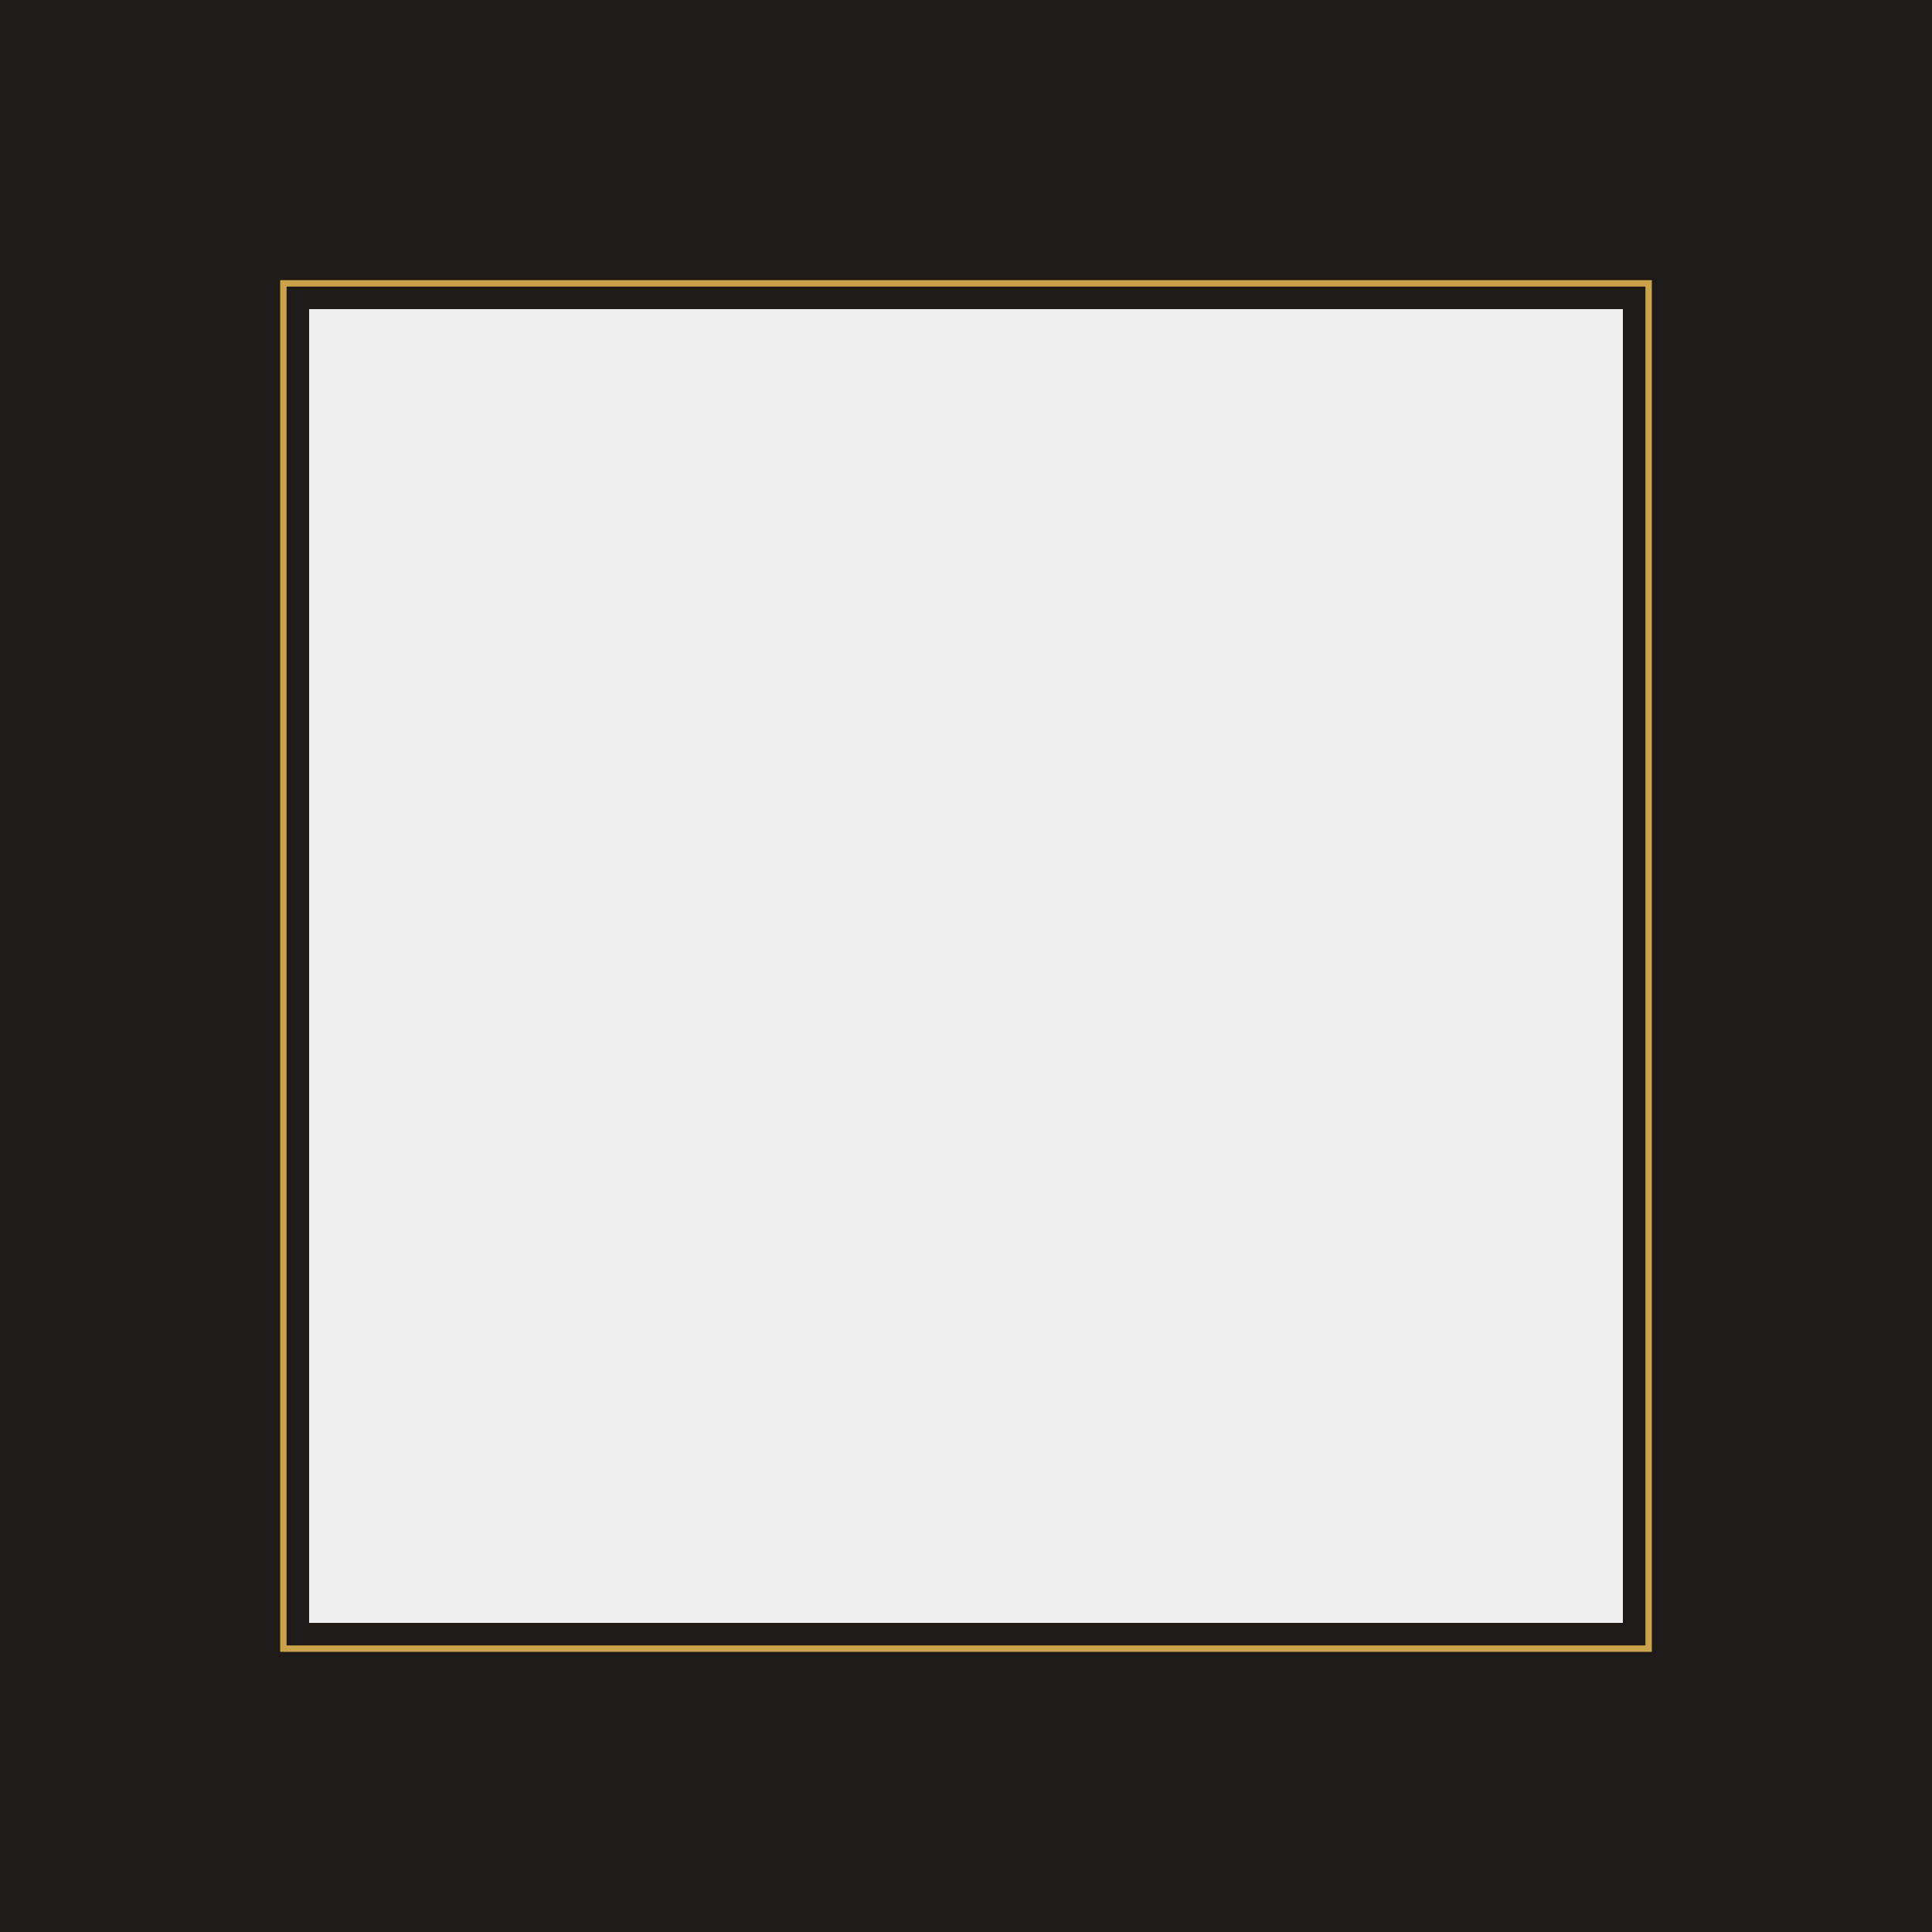
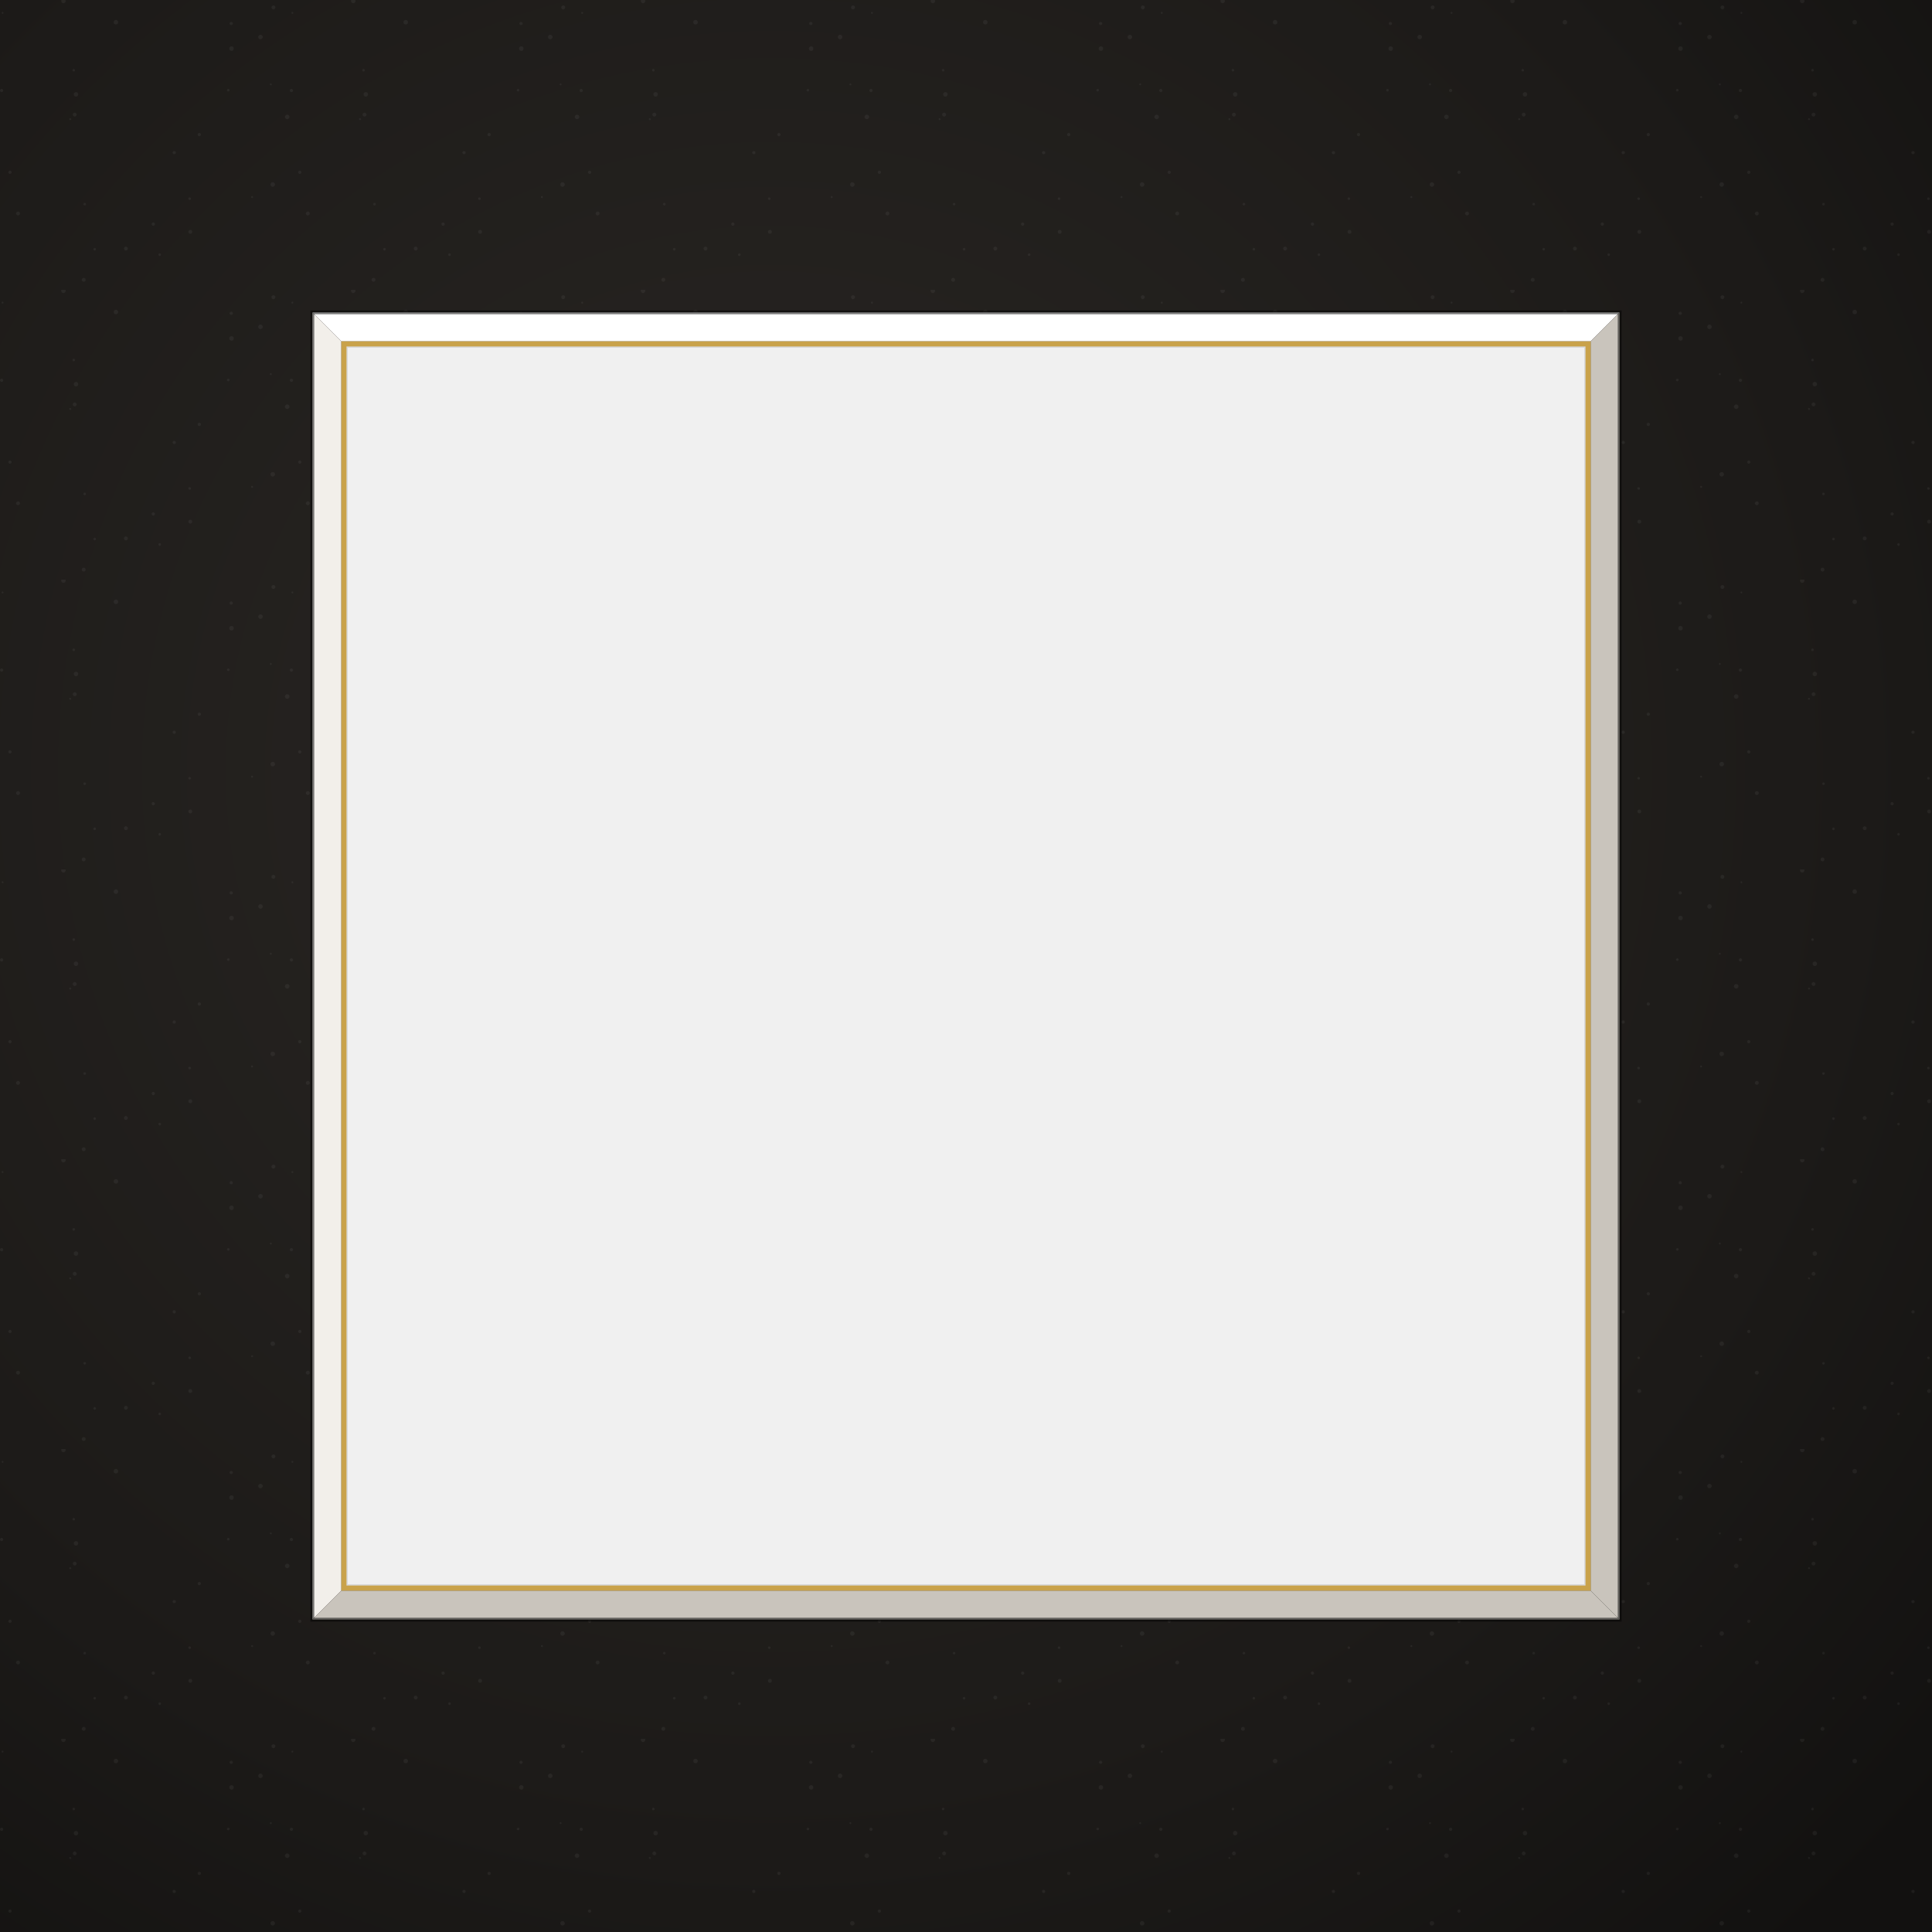
- <svg xmlns="http://www.w3.org/2000/svg" viewBox="0 0 600 600">
-   <path d="M 0 0 H 600 V 600 H 0 Z M 96 96 H 504 V 504 H 96 Z" fill="#1E1A18" fill-rule="evenodd" />
-   <path d="M 88 88 H 512 V 512 H 88 Z" fill="none" stroke="#C9A24A" stroke-width="2" />
+ <svg xmlns="http://www.w3.org/2000/svg" viewBox="0 0 600 600" width="600" height="600">
+   <clipPath id="gallery-mat3">
+     <path d="M -10 -10 H 610 V 610 H -10 Z M 106 106 H 494 V 494 H 106 Z" clip-rule="evenodd" />
+   </clipPath>
+   <g clip-path="url(#gallery-mat3)">
+     <defs>
+       <radialGradient id="gallery-bg1" cx="0.4" cy="0.4" r="0.8">
+         <stop offset="0" stop-color="#2A2724" />
+         <stop offset="0.7" stop-color="#1C1A18" />
+         <stop offset="1" stop-color="#121110" />
+       </radialGradient>
+     </defs>
+     <rect width="600" height="600" fill="url(#gallery-bg1)" />
+     <defs>
+       <pattern id="gallery-gr2" width="90" height="90" patternUnits="userSpaceOnUse">
+         <circle cx="21.2" cy="9.3" r="0.5" fill="#FFFFFF" opacity="0" />
+         <circle cx="1.8" cy="49.4" r="0.4" fill="#FFFFFF" opacity="0" />
+         <circle cx="48.3" cy="24.9" r="0.3" fill="#FFFFFF" opacity="0" />
+         <circle cx="84.9" cy="2.3" r="0.6" fill="#FFFFFF" opacity="0.1" />
+         <circle cx="17.4" cy="27.9" r="0.6" fill="#FFFFFF" opacity="0" />
+         <circle cx="54.5" cy="60.5" r="0.5" fill="#FFFFFF" opacity="0" />
+         <circle cx="25.2" cy="85" r="0.7" fill="#FFFFFF" opacity="0" />
+         <circle cx="26.3" cy="63.4" r="0.4" fill="#FFFFFF" opacity="0.1" />
+         <circle cx="53.9" cy="38.8" r="0.3" fill="#FFFFFF" opacity="0" />
+         <circle cx="71.8" cy="7.3" r="0.5" fill="#FFFFFF" opacity="0.1" />
+         <circle cx="58.3" cy="63.1" r="0.3" fill="#FFFFFF" opacity="0" />
+         <circle cx="82.2" cy="57.2" r="0.5" fill="#FFFFFF" opacity="0" />
+         <circle cx="67.2" cy="28.9" r="0.5" fill="#FFFFFF" opacity="0" />
+         <circle cx="5.5" cy="20.6" r="0.6" fill="#FFFFFF" opacity="0" />
+         <circle cx="84.1" cy="26.2" r="0.3" fill="#FFFFFF" opacity="0.1" />
+         <circle cx="80.6" cy="85.9" r="0.6" fill="#FFFFFF" opacity="0" />
+         <circle cx="26" cy="86.9" r="0.6" fill="#FFFFFF" opacity="0.1" />
+         <circle cx="78.3" cy="61.2" r="0.3" fill="#FFFFFF" opacity="0.1" />
+         <circle cx="26.3" cy="22.5" r="0.6" fill="#FFFFFF" opacity="0" />
+         <circle cx="0.8" cy="4" r="0.3" fill="#FFFFFF" opacity="0.1" />
+         <circle cx="51.4" cy="39.5" r="0.4" fill="#FFFFFF" opacity="0" />
+         <circle cx="5.6" cy="66.3" r="0.6" fill="#FFFFFF" opacity="0.1" />
+         <circle cx="49.2" cy="52.4" r="0.4" fill="#FFFFFF" opacity="0" />
+         <circle cx="47.6" cy="69.6" r="0.5" fill="#FFFFFF" opacity="0.1" />
+         <circle cx="21.8" cy="37" r="0.3" fill="#FFFFFF" opacity="0.1" />
+         <circle cx="58.3" cy="38.5" r="0.4" fill="#FFFFFF" opacity="0" />
+         <circle cx="22.9" cy="21.8" r="0.4" fill="#FFFFFF" opacity="0.1" />
+         <circle cx="23.6" cy="29.3" r="0.7" fill="#FFFFFF" opacity="0.1" />
+         <circle cx="89.2" cy="36.3" r="0.7" fill="#FFFFFF" opacity="0.1" />
+         <circle cx="8.4" cy="19" r="0.7" fill="#FFFFFF" opacity="0" />
+         <circle cx="59.1" cy="72" r="0.6" fill="#FFFFFF" opacity="0.1" />
+         <circle cx="58.9" cy="61.7" r="0.4" fill="#FFFFFF" opacity="0.1" />
+         <circle cx="6.7" cy="87.4" r="0.7" fill="#FFFFFF" opacity="0" />
+         <circle cx="80.9" cy="11.5" r="0.7" fill="#FFFFFF" opacity="0.1" />
+         <circle cx="61.9" cy="41.8" r="0.5" fill="#FFFFFF" opacity="0.1" />
+         <circle cx="19.7" cy="0.3" r="0.7" fill="#FFFFFF" opacity="0.1" />
+         <circle cx="23.2" cy="35.6" r="0.6" fill="#FFFFFF" opacity="0.1" />
+         <circle cx="49.6" cy="79.1" r="0.4" fill="#FFFFFF" opacity="0.1" />
+         <circle cx="50.6" cy="70.6" r="0.7" fill="#FFFFFF" opacity="0" />
+         <circle cx="3.1" cy="53.5" r="0.5" fill="#FFFFFF" opacity="0.1" />
+         <circle cx="12.5" cy="32.6" r="0.6" fill="#FFFFFF" opacity="0" />
+         <circle cx="31.2" cy="6.7" r="0.7" fill="#FFFFFF" opacity="0" />
+         <circle cx="70.9" cy="28" r="0.4" fill="#FFFFFF" opacity="0.1" />
+         <circle cx="36" cy="6.9" r="0.7" fill="#FFFFFF" opacity="0.1" />
+         <circle cx="39.1" cy="77.2" r="0.6" fill="#FFFFFF" opacity="0.1" />
+         <circle cx="84.7" cy="57.3" r="0.7" fill="#FFFFFF" opacity="0.1" />
+         <circle cx="71.9" cy="15.1" r="0.7" fill="#FFFFFF" opacity="0.1" />
+         <circle cx="29.4" cy="77.4" r="0.4" fill="#FFFFFF" opacity="0.1" />
+         <circle cx="0.5" cy="28.1" r="0.5" fill="#FFFFFF" opacity="0.1" />
+         <circle cx="54.1" cy="47.4" r="0.5" fill="#FFFFFF" opacity="0.1" />
+       </pattern>
+     </defs>
+     <rect width="600" height="600" fill="url(#gallery-gr2)" opacity="0.5" />
+   </g>
+   <clipPath id="gallery-win4">
+     <path d="M 106 106 H 494 V 494 H 106 Z" />
+   </clipPath>
+   <g clip-path="url(#gallery-win4)">
+     <path d="M 106 106 H 494 V 494 H 106 Z" fill="none" stroke="#000000" stroke-width="22" opacity="0" />
+     <path d="M 106 106 H 494 V 494 H 106 Z" fill="none" stroke="#000000" stroke-width="14" opacity="0" />
+     <path d="M 106 106 H 494 V 494 H 106 Z" fill="none" stroke="#000000" stroke-width="8" opacity="0" />
+     <path d="M 106 106 H 494 V 494 H 106 Z" fill="none" stroke="#000000" stroke-width="4" opacity="0.1" />
+     <path d="M 106 106 H 494 V 494 H 106 Z" fill="none" stroke="#000000" stroke-width="1.6" opacity="0.2" />
+   </g>
+   <path d="M 97 97 L 503 97 L 494 106 L 106 106 Z" fill="#FFFFFF" />
+   <path d="M 97 97 L 106 106 L 106 494 L 97 503 Z" fill="#F2EFEA" />
+   <path d="M 503 97 L 503 503 L 494 494 L 494 106 Z" fill="#C9C4BC" />
+   <path d="M 97 503 L 106 494 L 494 494 L 503 503 Z" fill="#C9C4BC" />
+   <path d="M 97 97 H 503 V 503 H 97 Z" fill="none" stroke="#000000" stroke-width="1.2" opacity="0.5" />
+   <path d="M 106.8 106.8 H 493.2 V 493.2 H 106.8 Z" fill="none" stroke="#C9A24A" stroke-width="1.6" />
</svg>
